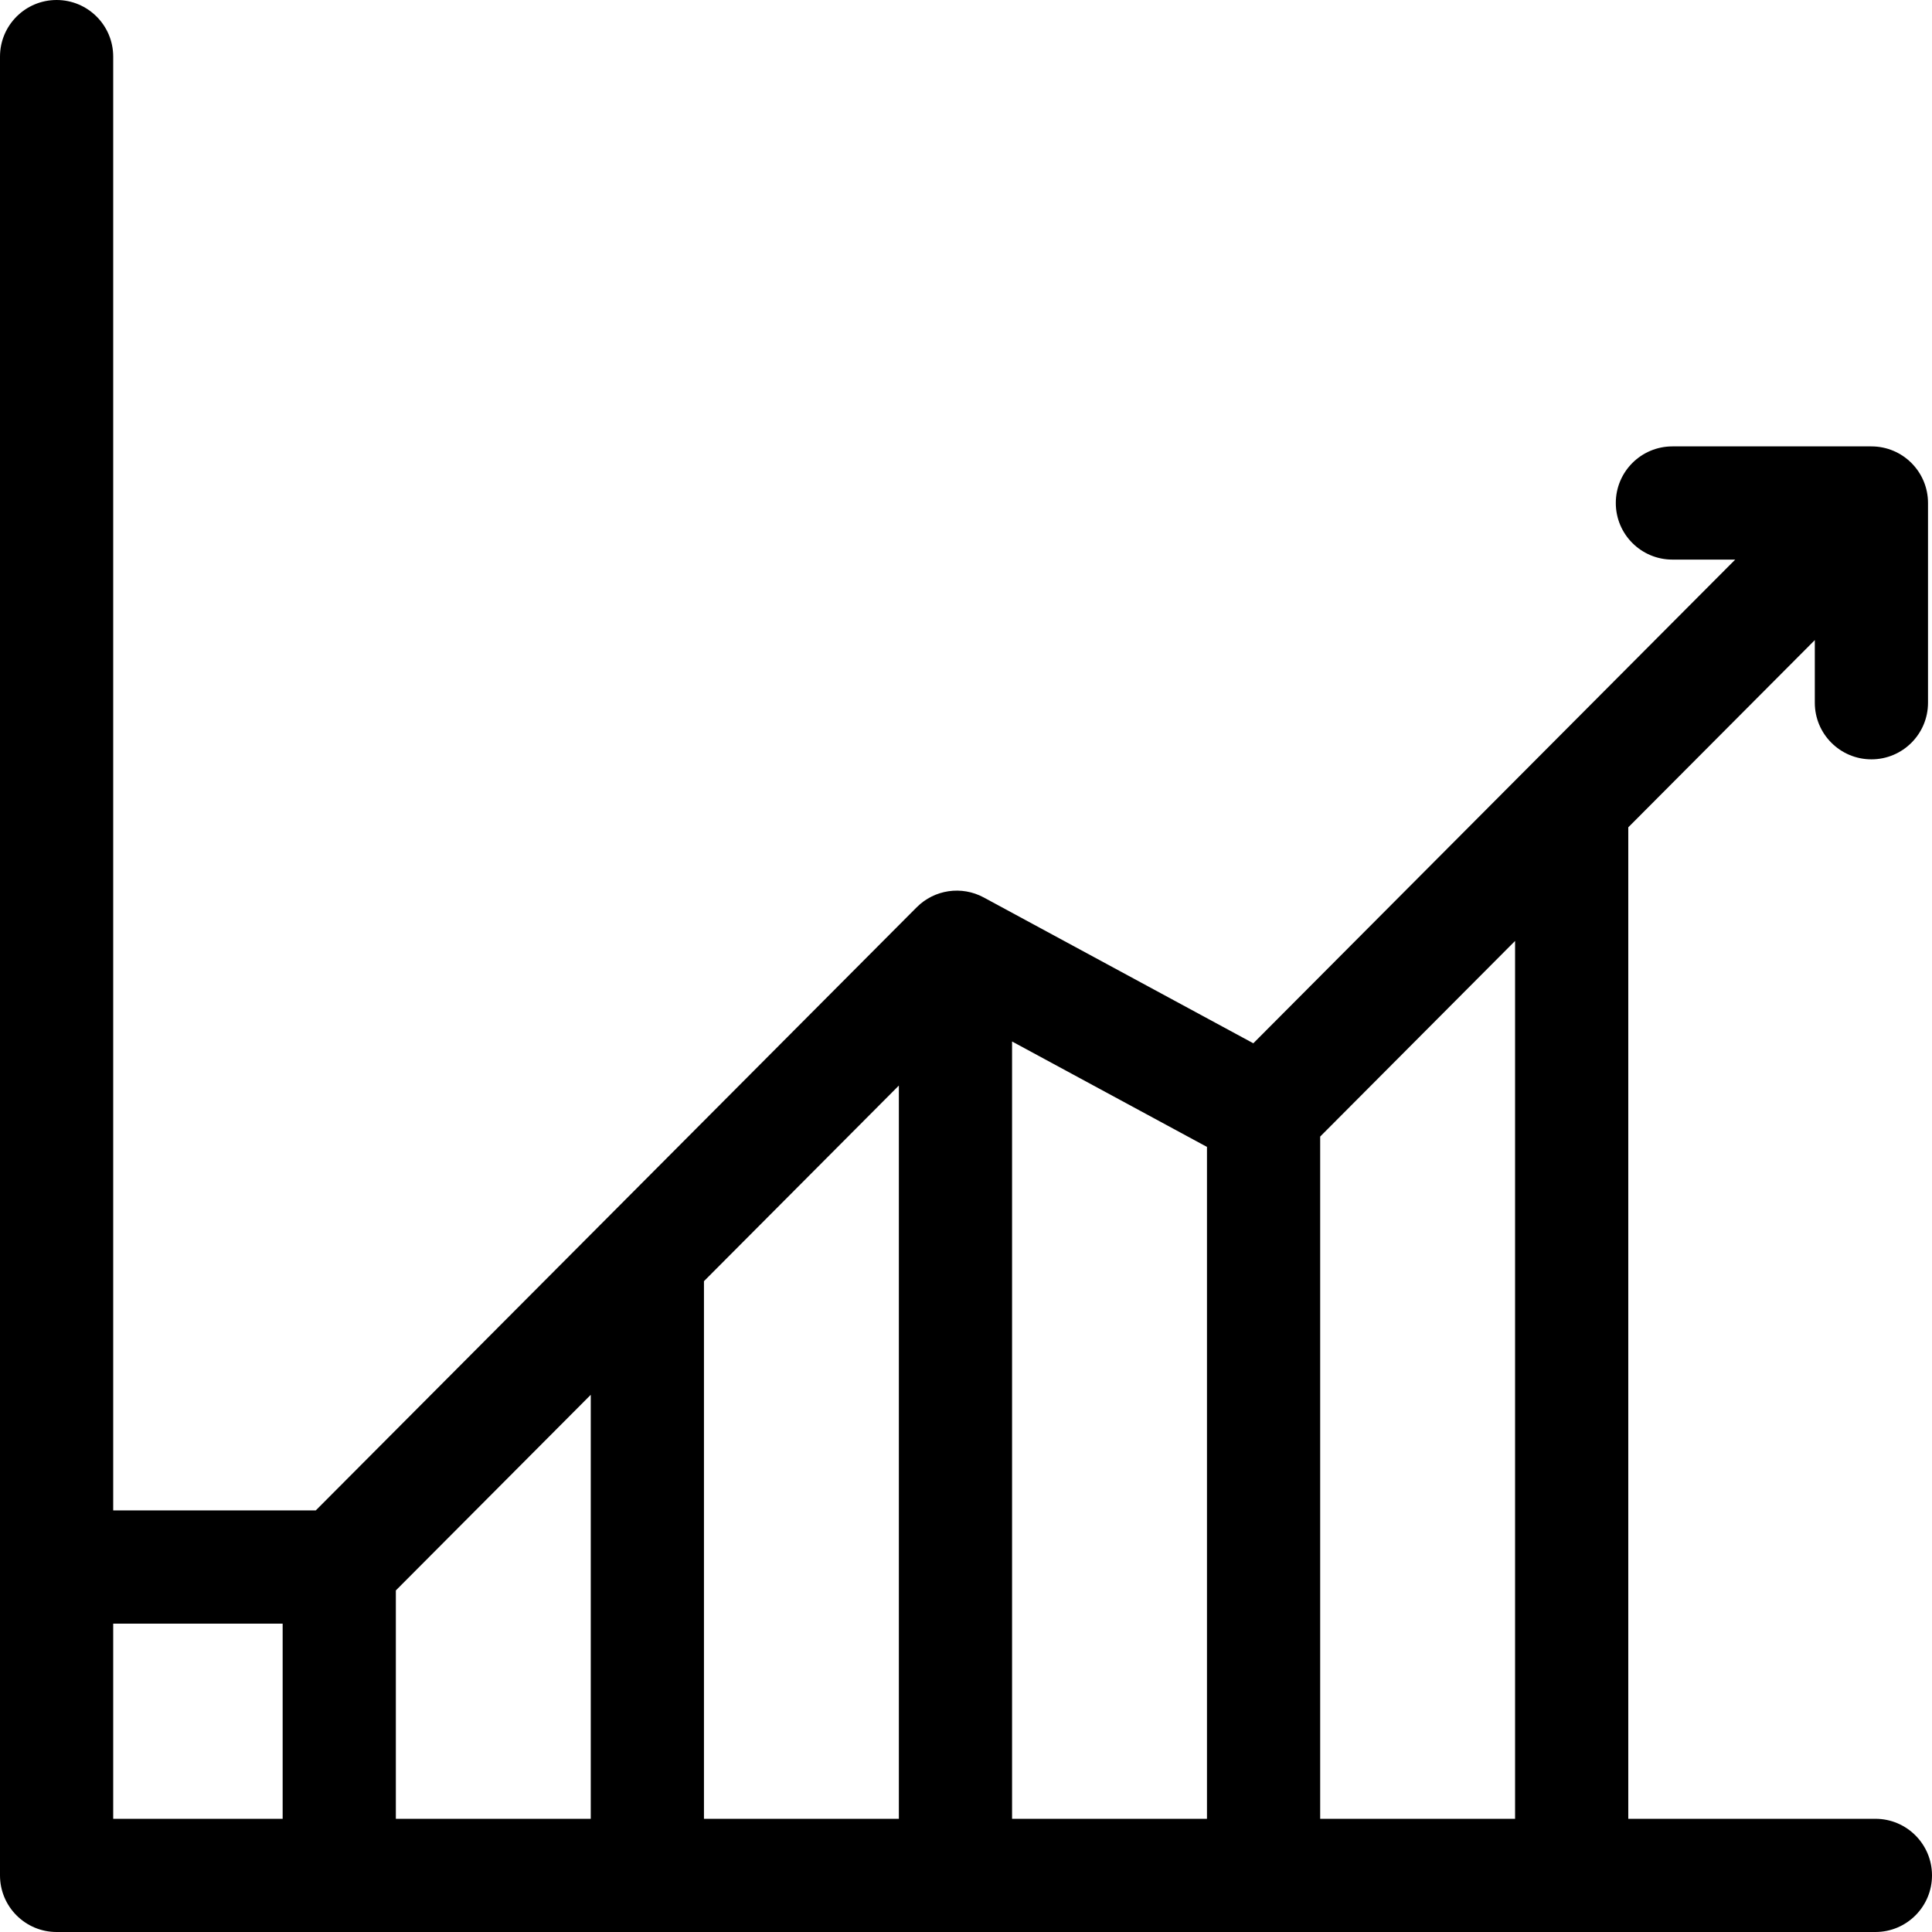
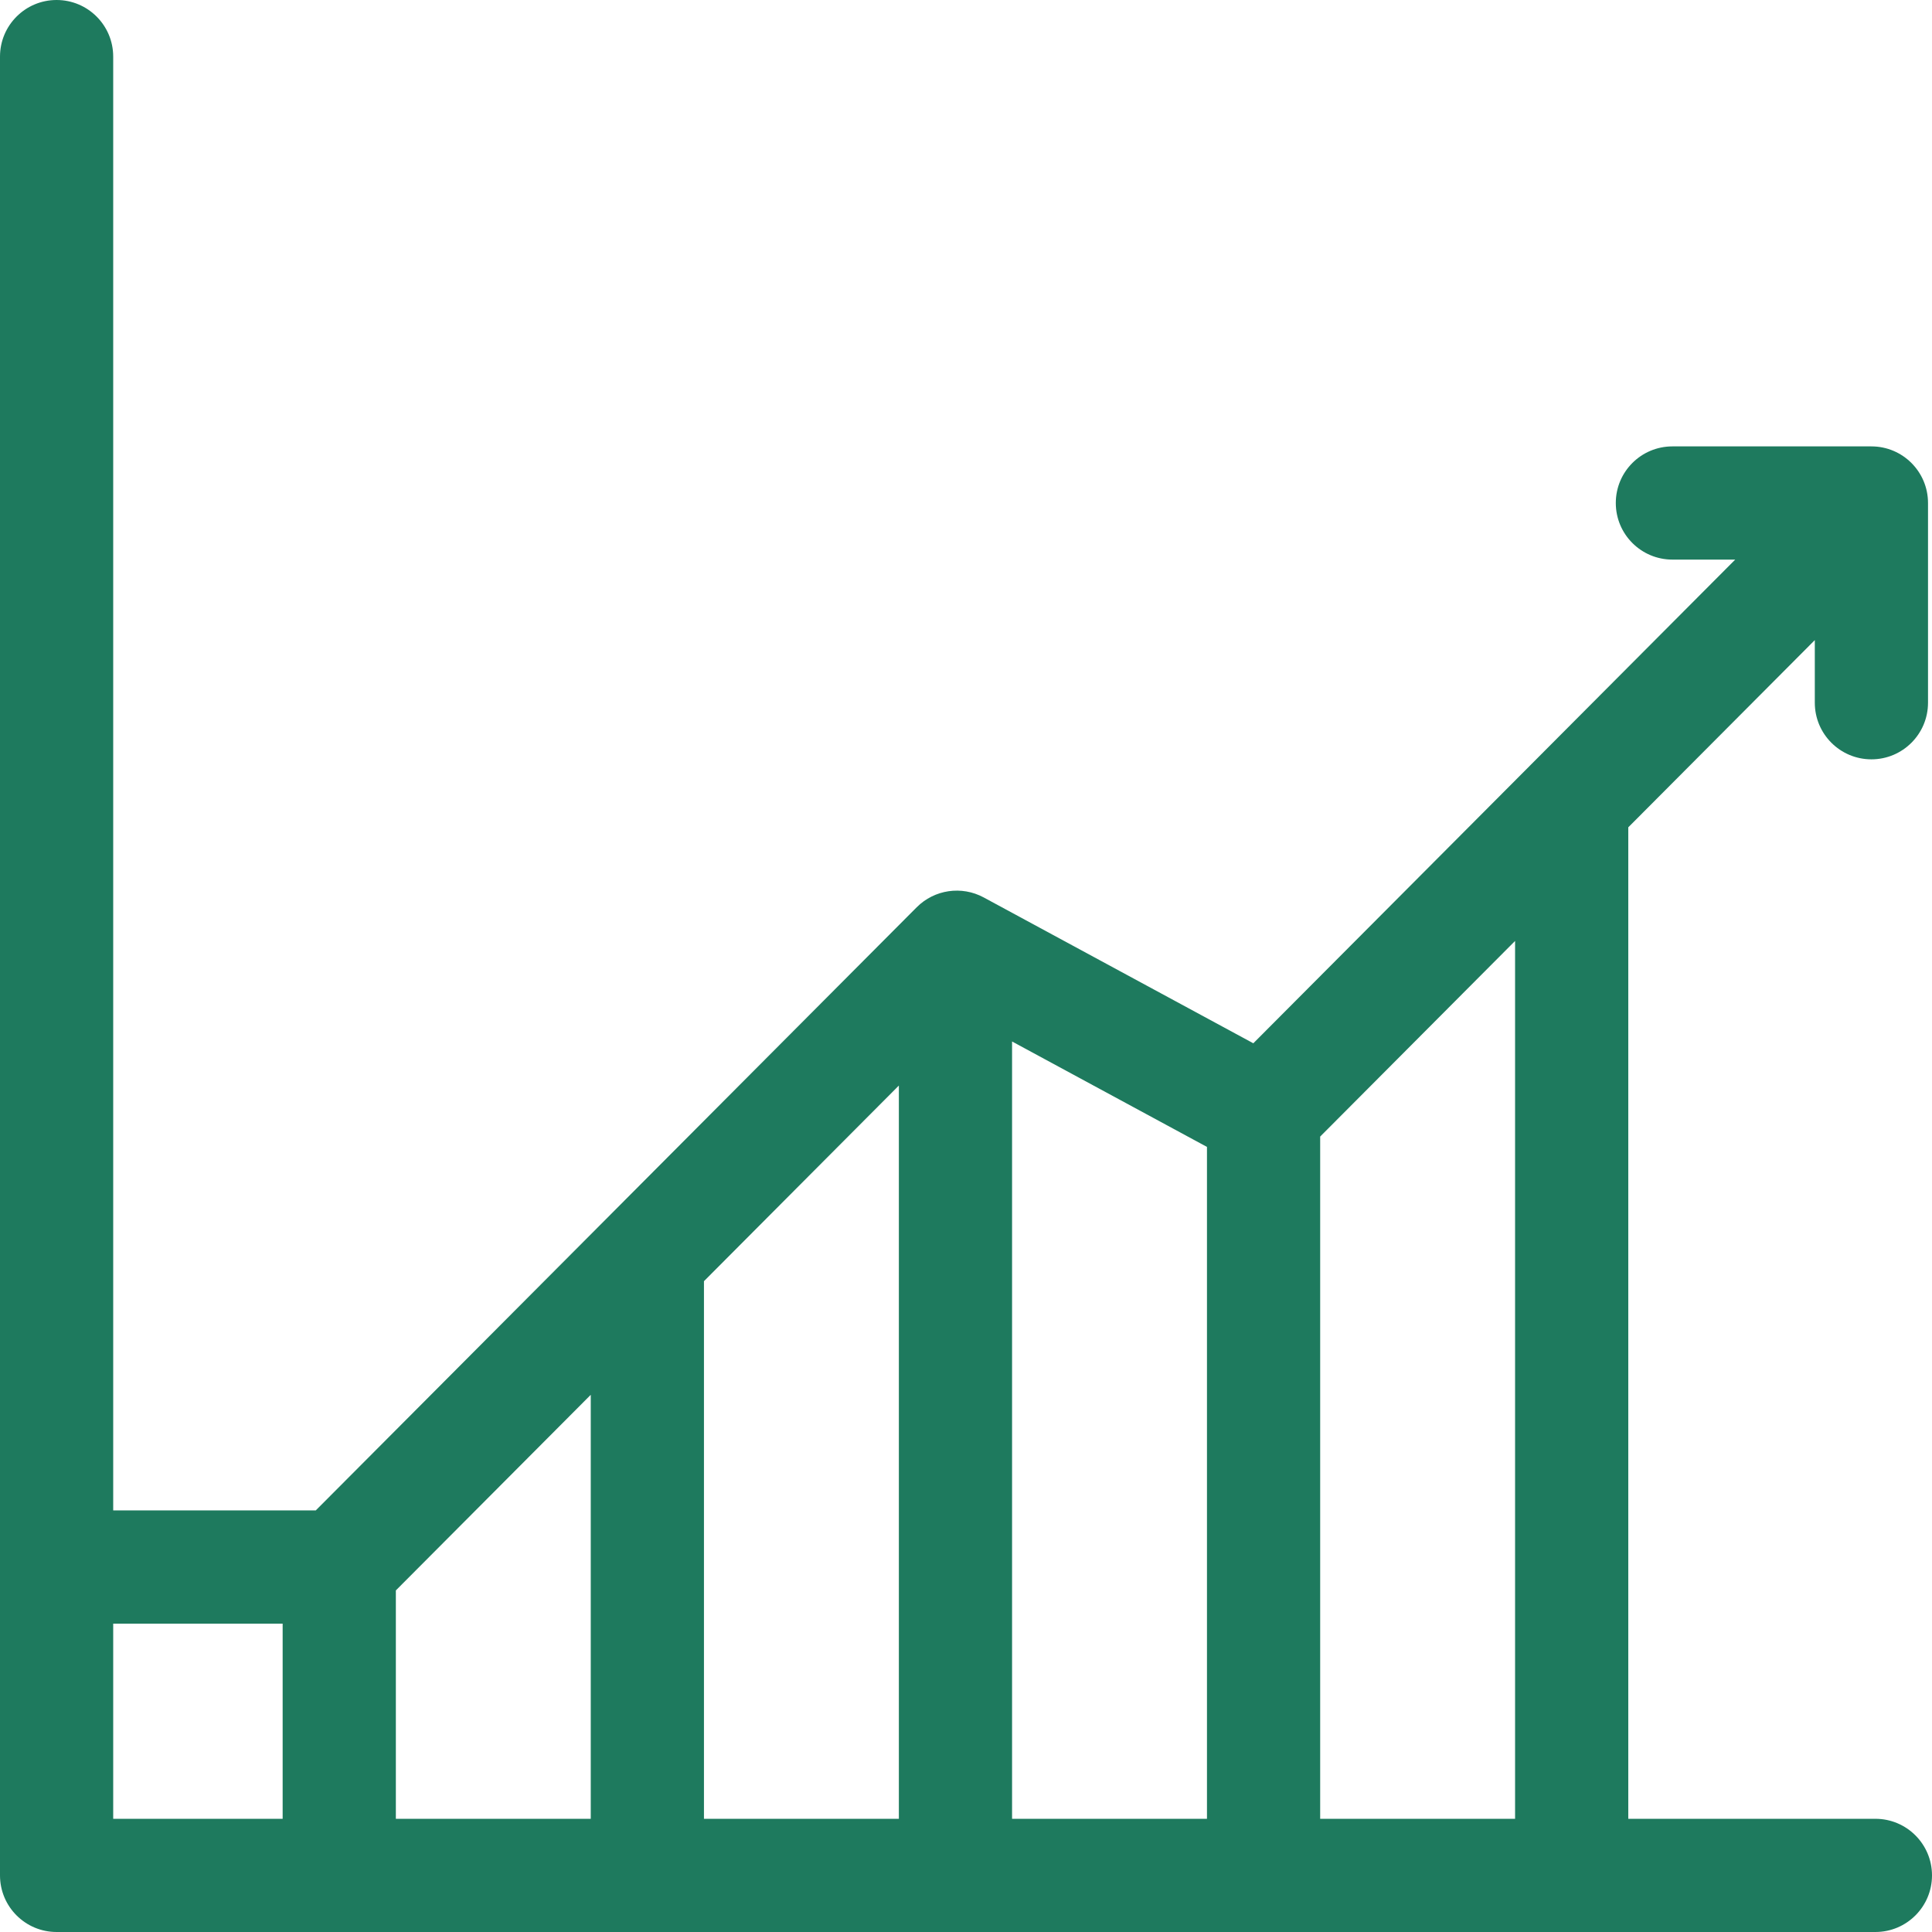
- <svg xmlns="http://www.w3.org/2000/svg" id="Capa_1" enable-background="new 0 0 512 512" height="512" viewBox="0 0 512 512" width="512">
+ <svg xmlns="http://www.w3.org/2000/svg" style="fill: #1E7A5E;" id="Capa_1" enable-background="new 0 0 512 512" height="512" viewBox="0 0 512 512" width="512">
  <path d="m497 482h-65.489v-262.752l49.432-49.615v16.6c0 8.284 6.716 15 15 15s15-6.716 15-15v-52.934c0-8.284-6.716-15-15-15h-52.739c-8.284 0-15 6.716-15 15s6.716 15 15 15h16.647l-127.709 128.182-71.447-38.648c-5.845-3.162-13.072-2.101-17.763 2.606l-159.256 159.842h-53.676v-385.281c0-8.284-6.716-15-15-15s-15 6.716-15 15v482c0 8.284 6.716 15 15 15h482c8.284 0 15-6.716 15-15s-6.716-15-15-15zm-95.489 0h-51.651v-180.798l51.651-51.843zm-296.606-60.522 51.651-51.842v112.364h-51.651zm81.652-81.952 51.651-51.842v194.316h-51.651zm81.651-63.521 51.651 27.94v178.055h-51.651zm-238.208 154.276h44.905v51.719h-44.905z" />
</svg>
